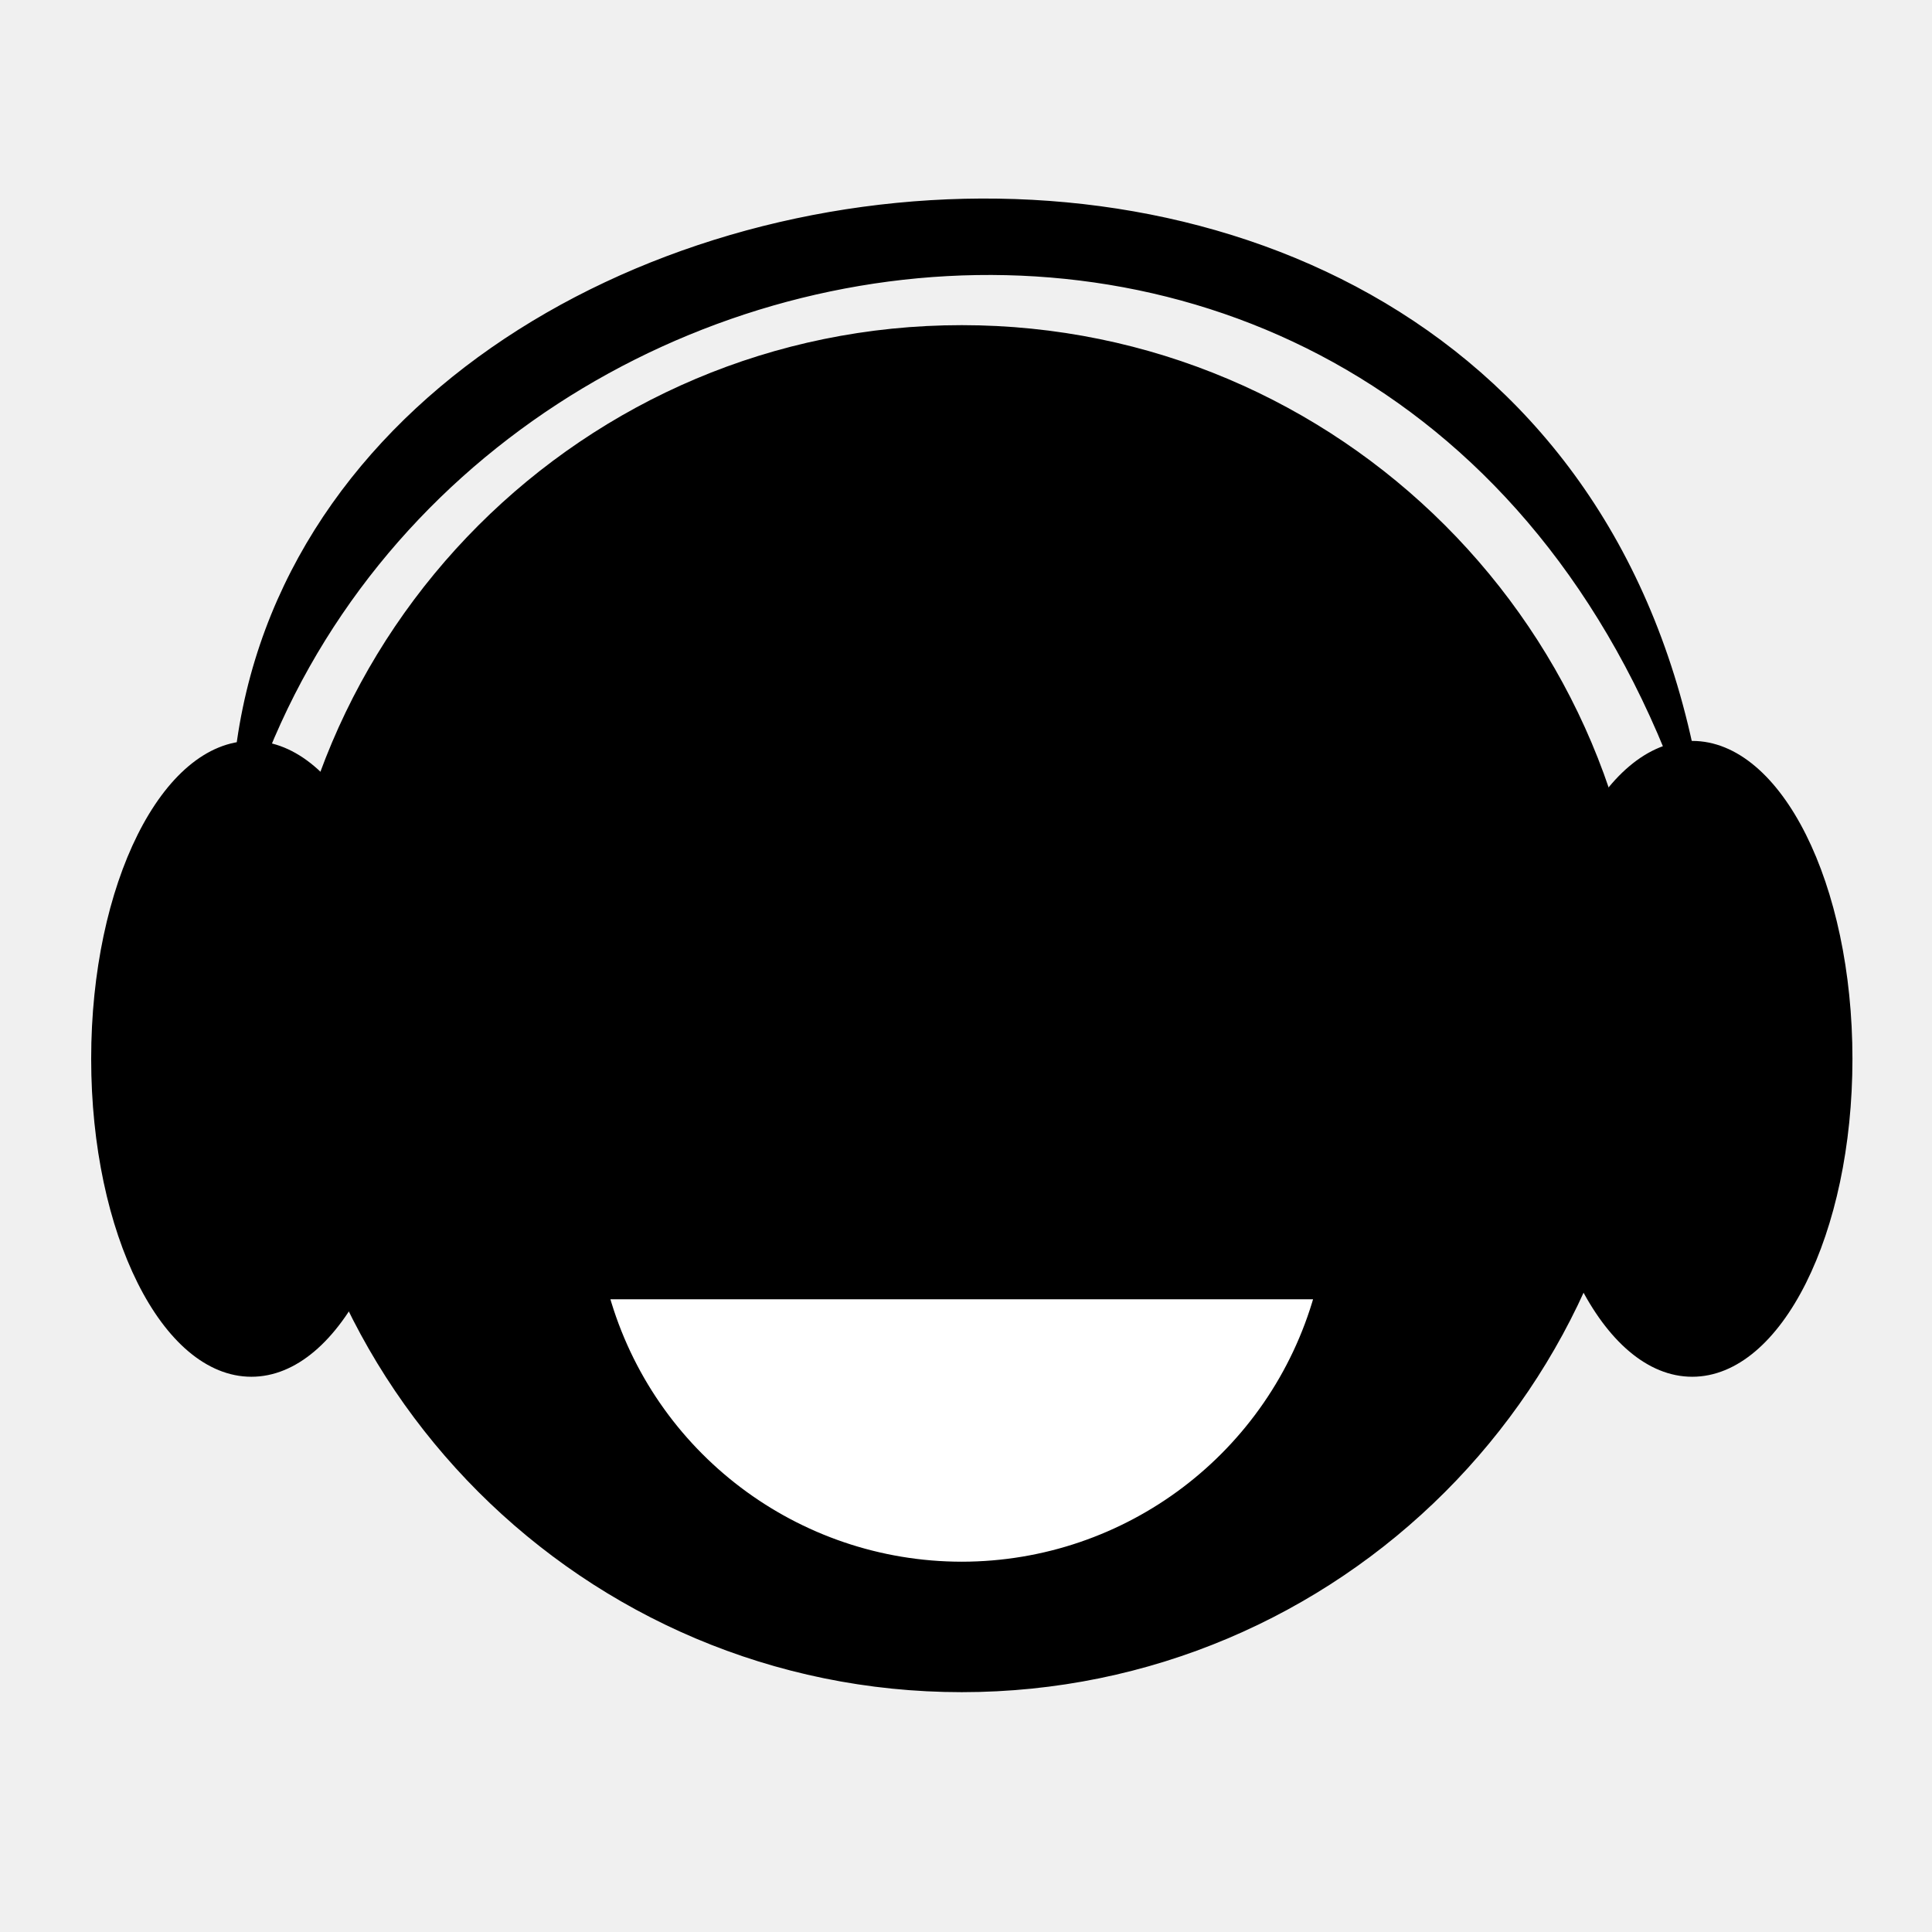
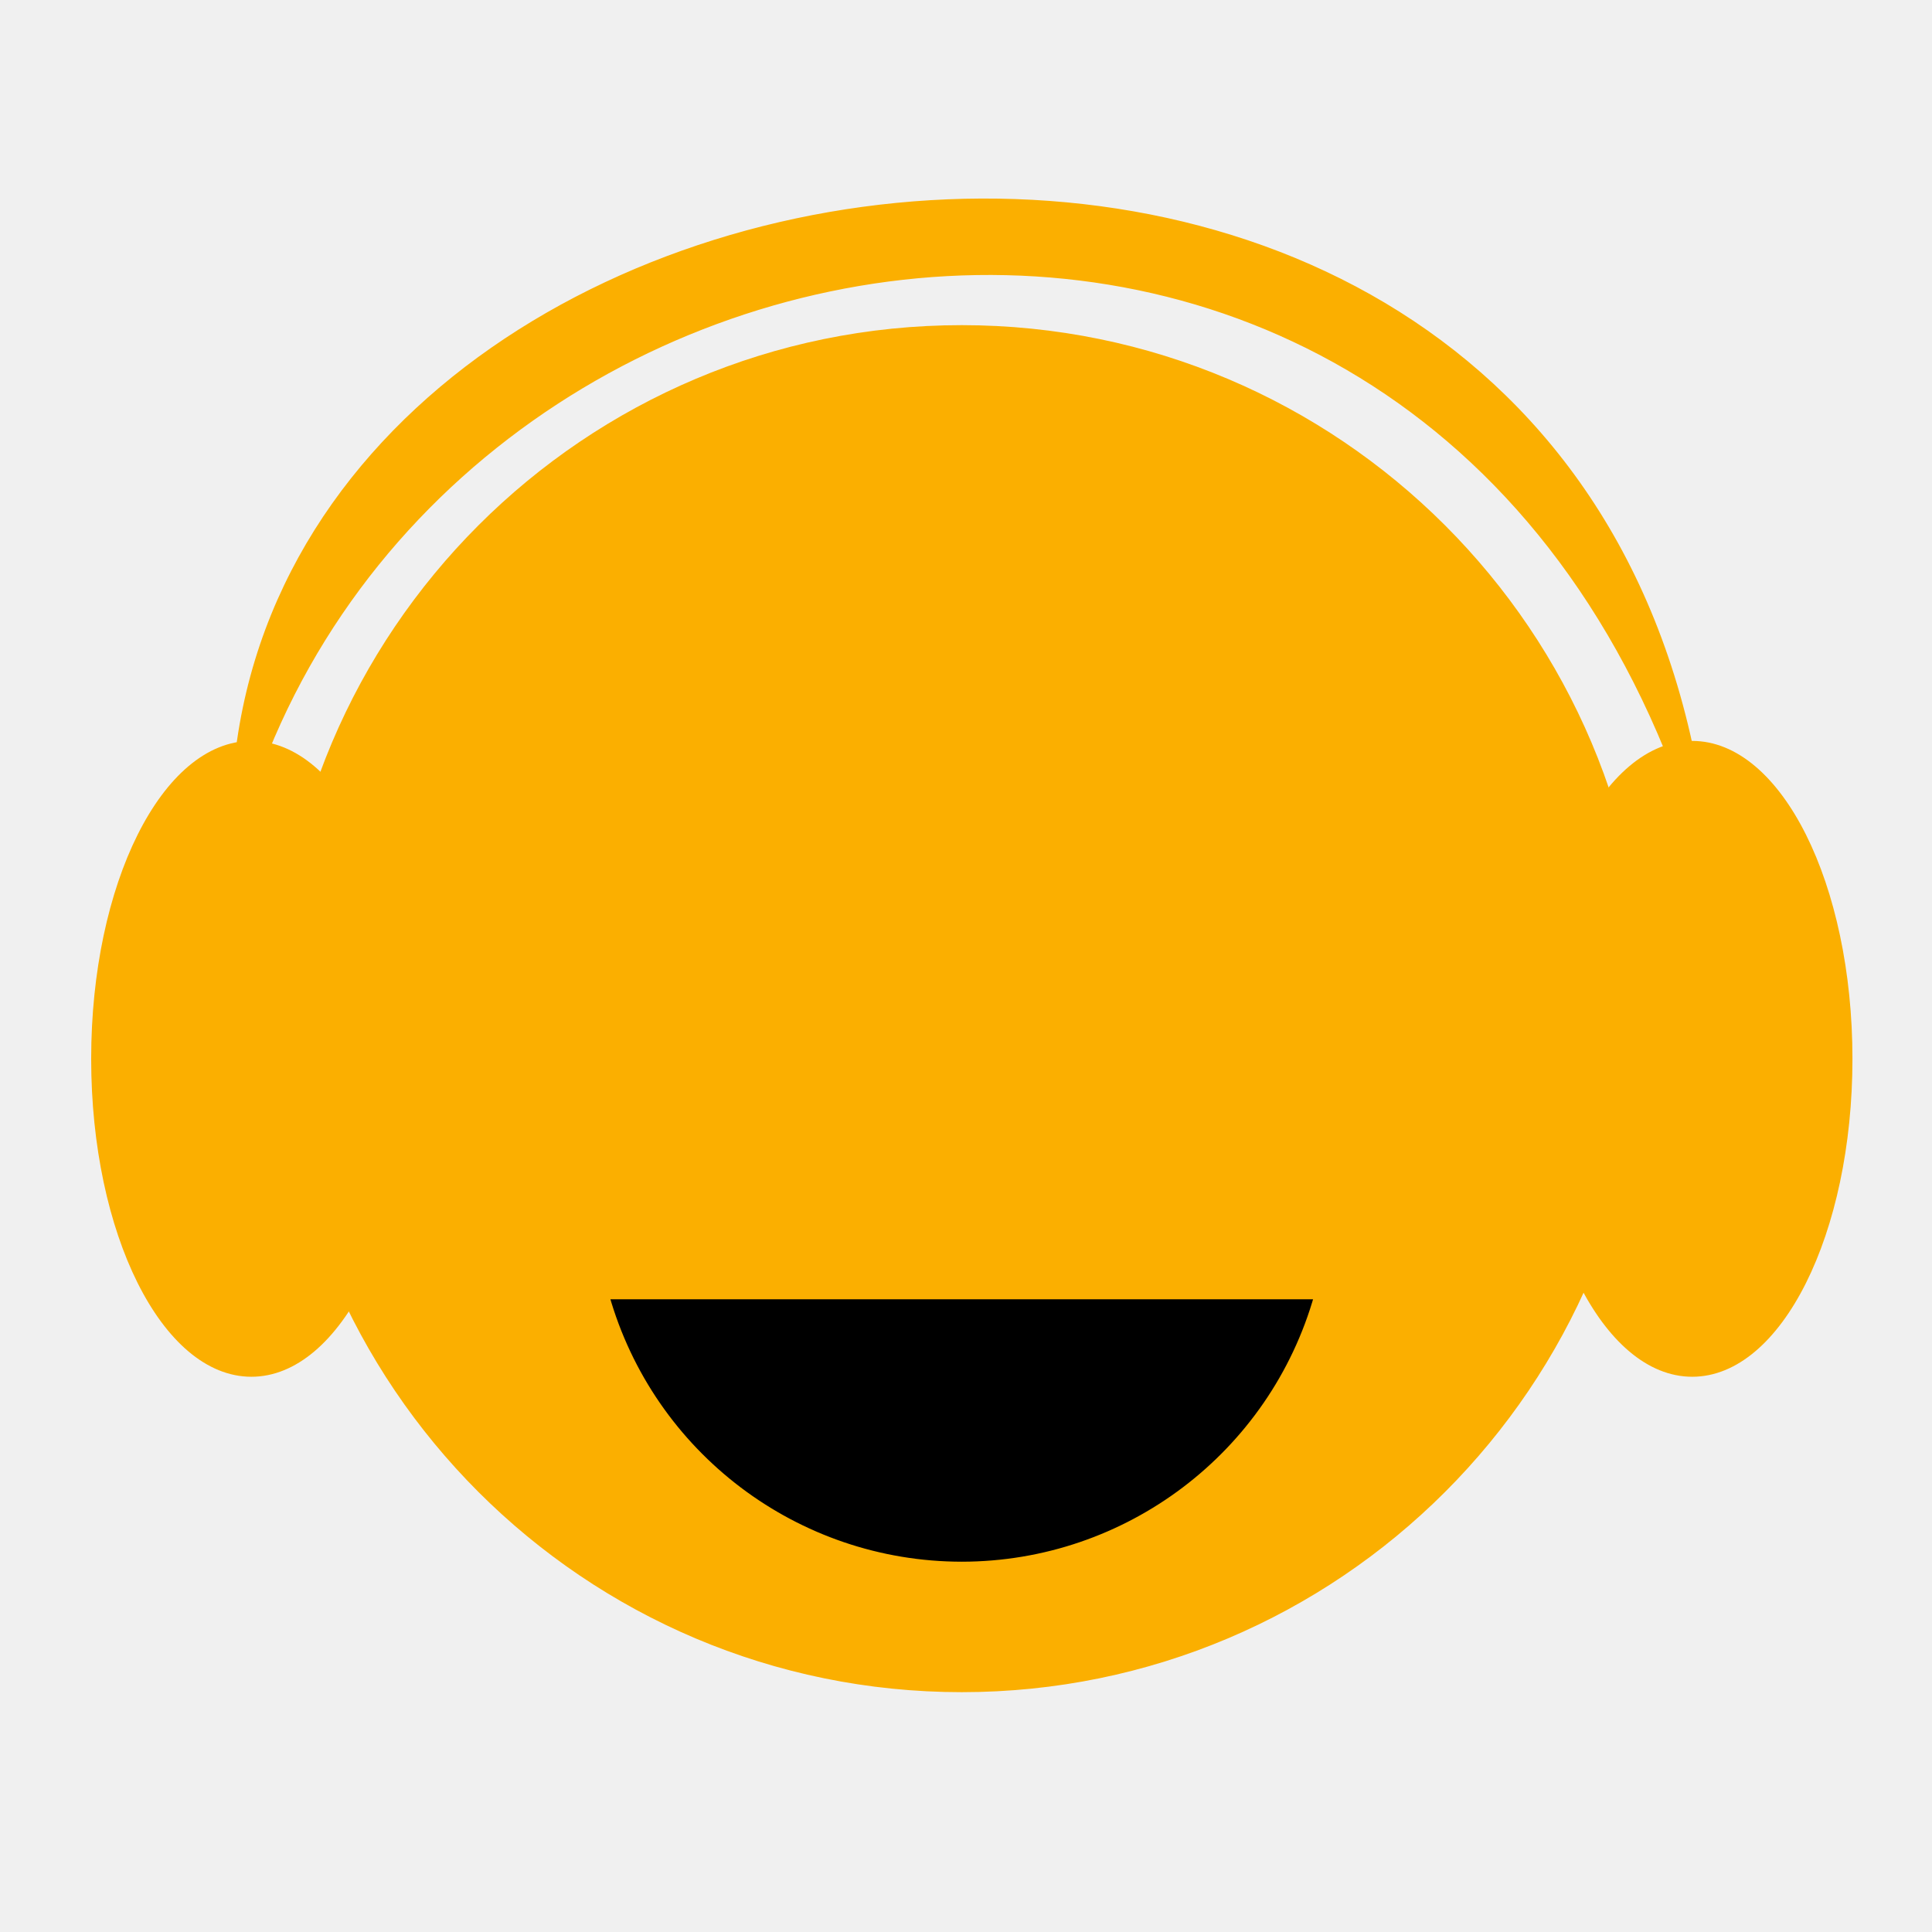
<svg xmlns="http://www.w3.org/2000/svg" width="21cm" height="21cm" viewBox="0 0 744.094 744.094" id="svg6831" version="1.1">
  <defs id="defs6833" />
  <g id="layer1" transform="translate(0,-308.2677)">
-     <circle style="opacity:1;fill:#000000;fill-opacity:1;stroke:#000000;stroke-width:1.933;stroke-miterlimit:4;stroke-dasharray:none;stroke-opacity:1" id="path4138" cx="370.406" cy="696.744" r="262.28" />
-     <ellipse style="opacity:1;fill:#000000;fill-opacity:1;stroke:#000000;stroke-width:1.933;stroke-miterlimit:4;stroke-dasharray:none;stroke-opacity:1" id="path4142" cx="96.821" cy="716.07" rx="60.739" ry="121.477" />
-     <ellipse ry="121.477" rx="60.739" cy="716.07" cx="651.75" id="ellipse4144" style="opacity:1;fill:#000000;fill-opacity:1;stroke:#000000;stroke-width:1.933;stroke-miterlimit:4;stroke-dasharray:none;stroke-opacity:1" />
-     <path style="opacity:1;fill:#000000;fill-opacity:1;stroke:#000000;stroke-width:2.337;stroke-miterlimit:4;stroke-dasharray:none;stroke-opacity:1" d="M 657.546,641.563 C 563.81,308.327 159.715,369.191 90.353,633.368 79.841,340.687 626.586,265.096 657.546,641.563 Z" id="rect4210" />
-     <path style="opacity:1;fill:#ffffff;fill-opacity:1;stroke:#000000;stroke-width:2.716;stroke-miterlimit:4;stroke-dasharray:none;stroke-opacity:1" d="M 233.286,807.321 A 142.584,142.584 0 0 0 370.459,911.102 142.584,142.584 0 0 0 507.526,807.321 l -274.24,0 z" id="path4213" />
+     <circle style="opacity:1;fill:#FBAF00;fill-opacity:1;stroke:#FBAF00;stroke-width:1.933;stroke-miterlimit:4;stroke-dasharray:none;stroke-opacity:1" id="path4138" cx="370.406" cy="696.744" r="262.28" />
+     <ellipse style="opacity:1;fill:#FBAF00;fill-opacity:1;stroke:#FBAF00;stroke-width:1.933;stroke-miterlimit:4;stroke-dasharray:none;stroke-opacity:1" id="path4142" cx="96.821" cy="716.07" rx="60.739" ry="121.477" />
+     <ellipse ry="121.477" rx="60.739" cy="716.07" cx="651.75" id="ellipse4144" style="opacity:1;fill:#FBAF00;fill-opacity:1;stroke:#FBAF00;stroke-width:1.933;stroke-miterlimit:4;stroke-dasharray:none;stroke-opacity:1" />
+     <path style="opacity:1;fill:#FBAF00;fill-opacity:1;stroke:#FBAF00;stroke-width:2.337;stroke-miterlimit:4;stroke-dasharray:none;stroke-opacity:1" d="M 657.546,641.563 C 563.81,308.327 159.715,369.191 90.353,633.368 79.841,340.687 626.586,265.096 657.546,641.563 Z" id="rect4210" />
+     <path style="opacity:1;fill:#000000;fill-opacity:1;stroke:#FBAF00;stroke-width:2.716;stroke-miterlimit:4;stroke-dasharray:none;stroke-opacity:1" d="M 233.286,807.321 A 142.584,142.584 0 0 0 370.459,911.102 142.584,142.584 0 0 0 507.526,807.321 l -274.24,0 z" id="path4213" />
  </g>
</svg>
